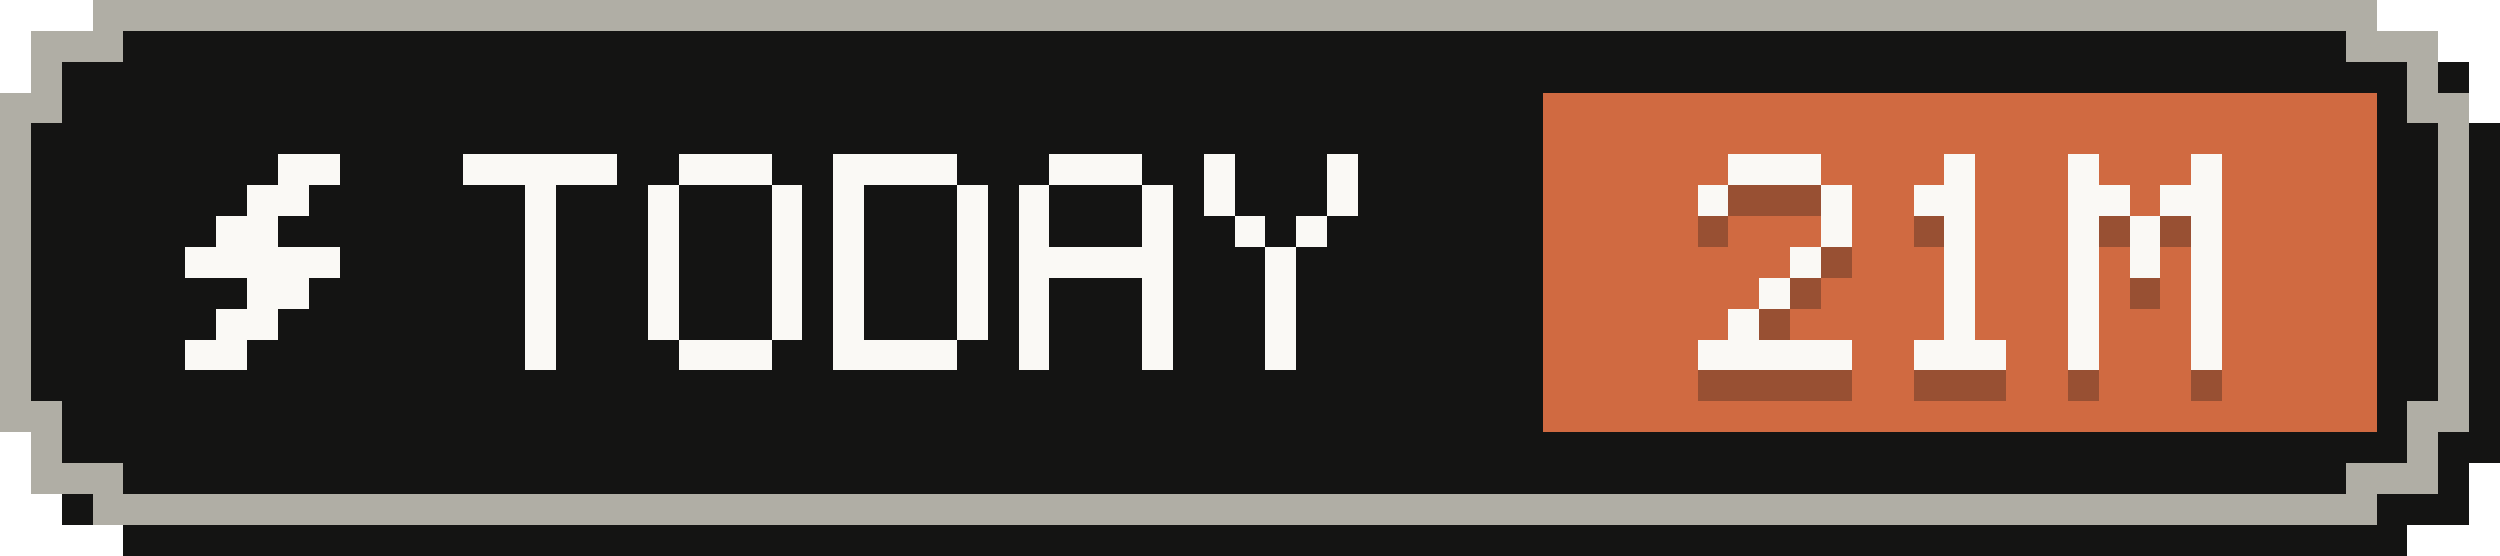
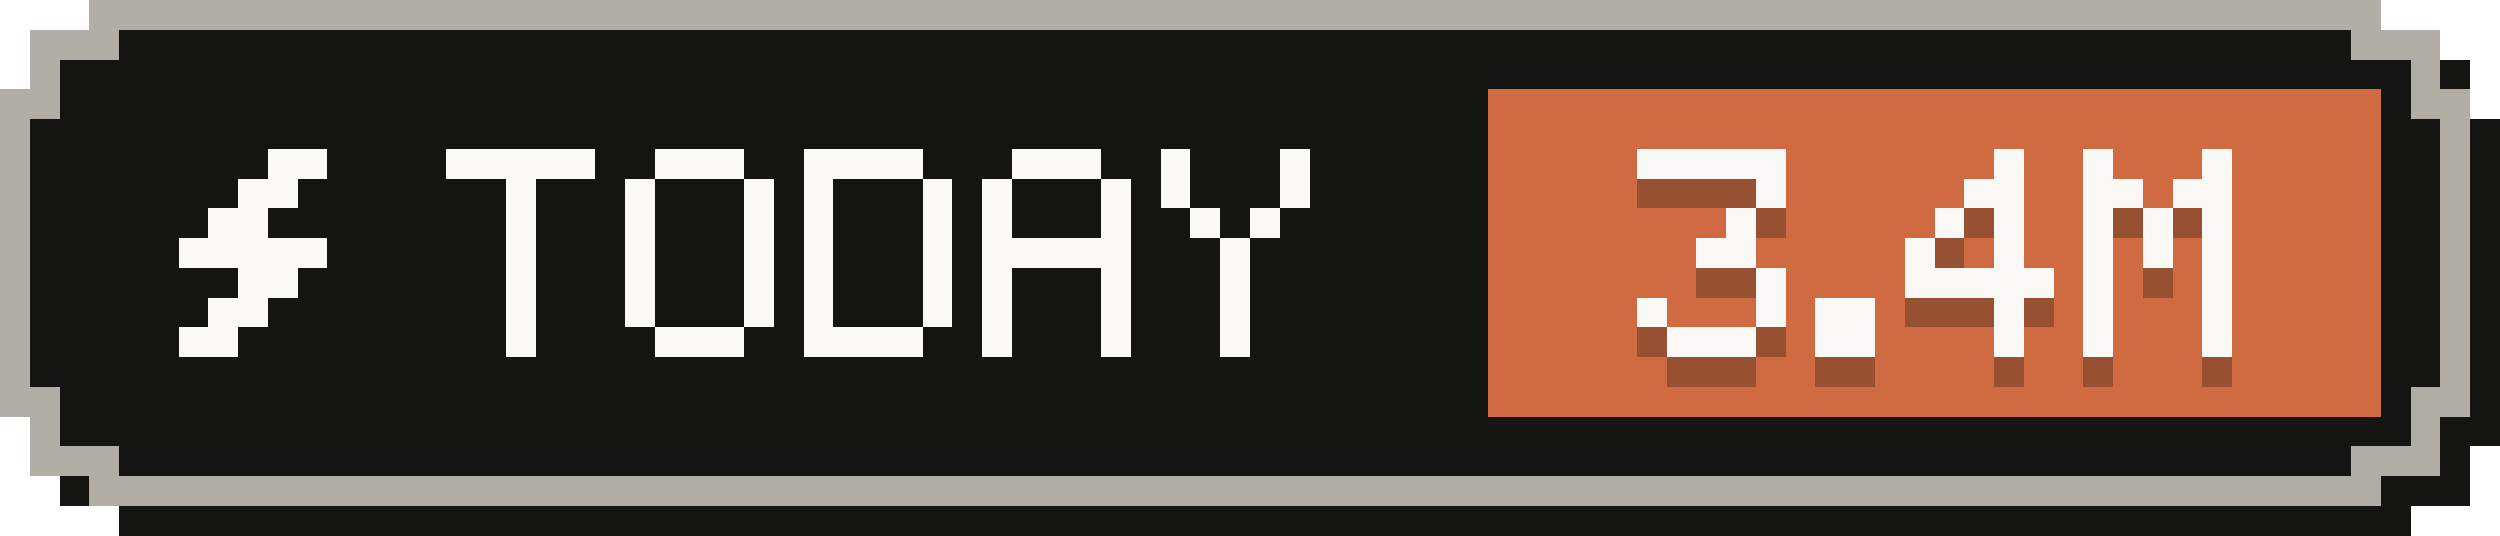
- <svg xmlns="http://www.w3.org/2000/svg" width="81" height="18" viewBox="0 0 81 18" role="img" aria-label="Tokens today: 21M">
+ <svg xmlns="http://www.w3.org/2000/svg" width="84" height="18" viewBox="0 0 84 18" role="img" aria-label="Tokens today: 3.4M">
  <g shape-rendering="crispEdges">
-     <path fill="#141413" d="M4,1 H78 V2 H80 V4 H81 V15 H80 V17 H78 V18 H4 V17 H2 V15 H1 V4 H2 V2 H4 Z" />
-     <path fill="#b0aea5" d="M3,0 H77 V1 H79 V3 H80 V14 H79 V16 H77 V17 H3 V16 H1 V14 H0 V3 H1 V1 H3 Z" />
-     <path fill="#141413" d="M4,1 H76 V2 H78 V4 H79 V13 H78 V15 H76 V16 H4 V15 H2 V13 H1 V4 H2 V2 H4 Z" />
-     <rect fill="#d06a41" x="50" y="3" width="27" height="11" />
+     <path fill="#141413" d="M4,1 H81 V2 H83 V4 H84 V15 H83 V17 H81 V18 H4 V17 H2 V15 H1 V4 H2 V2 H4 Z" />
+     <path fill="#b0aea5" d="M3,0 H80 V1 H82 V3 H83 V14 H82 V16 H80 V17 H3 V16 H1 V14 H0 V3 H1 V1 H3 Z" />
+     <path fill="#141413" d="M4,1 H79 V2 H81 V4 H82 V13 H81 V15 H79 V16 H4 V15 H2 V13 H1 V4 H2 V2 H4 Z" />
+     <rect fill="#d06a41" x="50" y="3" width="30" height="11" />
    <g fill="#faf9f5">
      <rect x="9" y="5" width="2" height="1" />
      <rect x="8" y="6" width="2" height="1" />
      <rect x="7" y="7" width="2" height="1" />
      <rect x="6" y="8" width="5" height="1" />
      <rect x="8" y="9" width="2" height="1" />
      <rect x="7" y="10" width="2" height="1" />
      <rect x="6" y="11" width="2" height="1" />
    </g>
    <g fill="#faf9f5">
      <rect x="15" y="5" width="5" height="1" />
      <rect x="17" y="6" width="1" height="1" />
      <rect x="17" y="7" width="1" height="1" />
      <rect x="17" y="8" width="1" height="1" />
      <rect x="17" y="9" width="1" height="1" />
      <rect x="17" y="10" width="1" height="1" />
      <rect x="17" y="11" width="1" height="1" />
      <rect x="22" y="5" width="3" height="1" />
      <rect x="21" y="6" width="1" height="1" />
      <rect x="25" y="6" width="1" height="1" />
      <rect x="21" y="7" width="1" height="1" />
      <rect x="25" y="7" width="1" height="1" />
      <rect x="21" y="8" width="1" height="1" />
      <rect x="25" y="8" width="1" height="1" />
      <rect x="21" y="9" width="1" height="1" />
      <rect x="25" y="9" width="1" height="1" />
      <rect x="21" y="10" width="1" height="1" />
      <rect x="25" y="10" width="1" height="1" />
      <rect x="22" y="11" width="3" height="1" />
      <rect x="27" y="5" width="4" height="1" />
      <rect x="27" y="6" width="1" height="1" />
      <rect x="31" y="6" width="1" height="1" />
      <rect x="27" y="7" width="1" height="1" />
      <rect x="31" y="7" width="1" height="1" />
      <rect x="27" y="8" width="1" height="1" />
      <rect x="31" y="8" width="1" height="1" />
      <rect x="27" y="9" width="1" height="1" />
      <rect x="31" y="9" width="1" height="1" />
      <rect x="27" y="10" width="1" height="1" />
      <rect x="31" y="10" width="1" height="1" />
      <rect x="27" y="11" width="4" height="1" />
      <rect x="34" y="5" width="3" height="1" />
      <rect x="33" y="6" width="1" height="1" />
      <rect x="37" y="6" width="1" height="1" />
      <rect x="33" y="7" width="1" height="1" />
      <rect x="37" y="7" width="1" height="1" />
      <rect x="33" y="8" width="5" height="1" />
      <rect x="33" y="9" width="1" height="1" />
      <rect x="37" y="9" width="1" height="1" />
      <rect x="33" y="10" width="1" height="1" />
      <rect x="37" y="10" width="1" height="1" />
      <rect x="33" y="11" width="1" height="1" />
      <rect x="37" y="11" width="1" height="1" />
      <rect x="39" y="5" width="1" height="1" />
      <rect x="43" y="5" width="1" height="1" />
      <rect x="39" y="6" width="1" height="1" />
      <rect x="43" y="6" width="1" height="1" />
      <rect x="40" y="7" width="1" height="1" />
      <rect x="42" y="7" width="1" height="1" />
      <rect x="41" y="8" width="1" height="1" />
      <rect x="41" y="9" width="1" height="1" />
      <rect x="41" y="10" width="1" height="1" />
      <rect x="41" y="11" width="1" height="1" />
    </g>
    <g fill="#141413" fill-opacity=".3">
-       <rect x="56" y="6" width="3" height="1" />
-       <rect x="55" y="7" width="1" height="1" />
+       <rect x="55" y="6" width="5" height="1" />
      <rect x="59" y="7" width="1" height="1" />
-       <rect x="59" y="8" width="1" height="1" />
-       <rect x="58" y="9" width="1" height="1" />
-       <rect x="57" y="10" width="1" height="1" />
-       <rect x="56" y="11" width="1" height="1" />
-       <rect x="55" y="12" width="5" height="1" />
-       <rect x="63" y="6" width="1" height="1" />
-       <rect x="62" y="7" width="2" height="1" />
-       <rect x="63" y="8" width="1" height="1" />
-       <rect x="63" y="9" width="1" height="1" />
-       <rect x="63" y="10" width="1" height="1" />
-       <rect x="63" y="11" width="1" height="1" />
-       <rect x="62" y="12" width="3" height="1" />
+       <rect x="58" y="8" width="1" height="1" />
+       <rect x="57" y="9" width="2" height="1" />
+       <rect x="59" y="10" width="1" height="1" />
+       <rect x="55" y="11" width="1" height="1" />
+       <rect x="59" y="11" width="1" height="1" />
+       <rect x="56" y="12" width="3" height="1" />
+       <rect x="61" y="11" width="2" height="1" />
+       <rect x="61" y="12" width="2" height="1" />
      <rect x="67" y="6" width="1" height="1" />
-       <rect x="71" y="6" width="1" height="1" />
-       <rect x="67" y="7" width="2" height="1" />
+       <rect x="66" y="7" width="2" height="1" />
+       <rect x="65" y="8" width="1" height="1" />
+       <rect x="67" y="8" width="1" height="1" />
+       <rect x="64" y="9" width="1" height="1" />
+       <rect x="67" y="9" width="1" height="1" />
+       <rect x="64" y="10" width="5" height="1" />
+       <rect x="67" y="11" width="1" height="1" />
+       <rect x="67" y="12" width="1" height="1" />
+       <rect x="70" y="6" width="1" height="1" />
+       <rect x="74" y="6" width="1" height="1" />
      <rect x="70" y="7" width="2" height="1" />
-       <rect x="67" y="8" width="1" height="1" />
-       <rect x="69" y="8" width="1" height="1" />
-       <rect x="71" y="8" width="1" height="1" />
-       <rect x="67" y="9" width="1" height="1" />
-       <rect x="69" y="9" width="1" height="1" />
-       <rect x="71" y="9" width="1" height="1" />
-       <rect x="67" y="10" width="1" height="1" />
-       <rect x="71" y="10" width="1" height="1" />
-       <rect x="67" y="11" width="1" height="1" />
-       <rect x="71" y="11" width="1" height="1" />
-       <rect x="67" y="12" width="1" height="1" />
-       <rect x="71" y="12" width="1" height="1" />
+       <rect x="73" y="7" width="2" height="1" />
+       <rect x="70" y="8" width="1" height="1" />
+       <rect x="72" y="8" width="1" height="1" />
+       <rect x="74" y="8" width="1" height="1" />
+       <rect x="70" y="9" width="1" height="1" />
+       <rect x="72" y="9" width="1" height="1" />
+       <rect x="74" y="9" width="1" height="1" />
+       <rect x="70" y="10" width="1" height="1" />
+       <rect x="74" y="10" width="1" height="1" />
+       <rect x="70" y="11" width="1" height="1" />
+       <rect x="74" y="11" width="1" height="1" />
+       <rect x="70" y="12" width="1" height="1" />
+       <rect x="74" y="12" width="1" height="1" />
    </g>
    <g fill="#faf9f5">
-       <rect x="56" y="5" width="3" height="1" />
-       <rect x="55" y="6" width="1" height="1" />
+       <rect x="55" y="5" width="5" height="1" />
      <rect x="59" y="6" width="1" height="1" />
-       <rect x="59" y="7" width="1" height="1" />
-       <rect x="58" y="8" width="1" height="1" />
-       <rect x="57" y="9" width="1" height="1" />
-       <rect x="56" y="10" width="1" height="1" />
-       <rect x="55" y="11" width="5" height="1" />
-       <rect x="63" y="5" width="1" height="1" />
-       <rect x="62" y="6" width="2" height="1" />
-       <rect x="63" y="7" width="1" height="1" />
-       <rect x="63" y="8" width="1" height="1" />
-       <rect x="63" y="9" width="1" height="1" />
-       <rect x="63" y="10" width="1" height="1" />
-       <rect x="62" y="11" width="3" height="1" />
+       <rect x="58" y="7" width="1" height="1" />
+       <rect x="57" y="8" width="2" height="1" />
+       <rect x="59" y="9" width="1" height="1" />
+       <rect x="55" y="10" width="1" height="1" />
+       <rect x="59" y="10" width="1" height="1" />
+       <rect x="56" y="11" width="3" height="1" />
+       <rect x="61" y="10" width="2" height="1" />
+       <rect x="61" y="11" width="2" height="1" />
      <rect x="67" y="5" width="1" height="1" />
-       <rect x="71" y="5" width="1" height="1" />
-       <rect x="67" y="6" width="2" height="1" />
+       <rect x="66" y="6" width="2" height="1" />
+       <rect x="65" y="7" width="1" height="1" />
+       <rect x="67" y="7" width="1" height="1" />
+       <rect x="64" y="8" width="1" height="1" />
+       <rect x="67" y="8" width="1" height="1" />
+       <rect x="64" y="9" width="5" height="1" />
+       <rect x="67" y="10" width="1" height="1" />
+       <rect x="67" y="11" width="1" height="1" />
+       <rect x="70" y="5" width="1" height="1" />
+       <rect x="74" y="5" width="1" height="1" />
      <rect x="70" y="6" width="2" height="1" />
-       <rect x="67" y="7" width="1" height="1" />
-       <rect x="69" y="7" width="1" height="1" />
-       <rect x="71" y="7" width="1" height="1" />
-       <rect x="67" y="8" width="1" height="1" />
-       <rect x="69" y="8" width="1" height="1" />
-       <rect x="71" y="8" width="1" height="1" />
-       <rect x="67" y="9" width="1" height="1" />
-       <rect x="71" y="9" width="1" height="1" />
-       <rect x="67" y="10" width="1" height="1" />
-       <rect x="71" y="10" width="1" height="1" />
-       <rect x="67" y="11" width="1" height="1" />
-       <rect x="71" y="11" width="1" height="1" />
+       <rect x="73" y="6" width="2" height="1" />
+       <rect x="70" y="7" width="1" height="1" />
+       <rect x="72" y="7" width="1" height="1" />
+       <rect x="74" y="7" width="1" height="1" />
+       <rect x="70" y="8" width="1" height="1" />
+       <rect x="72" y="8" width="1" height="1" />
+       <rect x="74" y="8" width="1" height="1" />
+       <rect x="70" y="9" width="1" height="1" />
+       <rect x="74" y="9" width="1" height="1" />
+       <rect x="70" y="10" width="1" height="1" />
+       <rect x="74" y="10" width="1" height="1" />
+       <rect x="70" y="11" width="1" height="1" />
+       <rect x="74" y="11" width="1" height="1" />
    </g>
  </g>
</svg>
